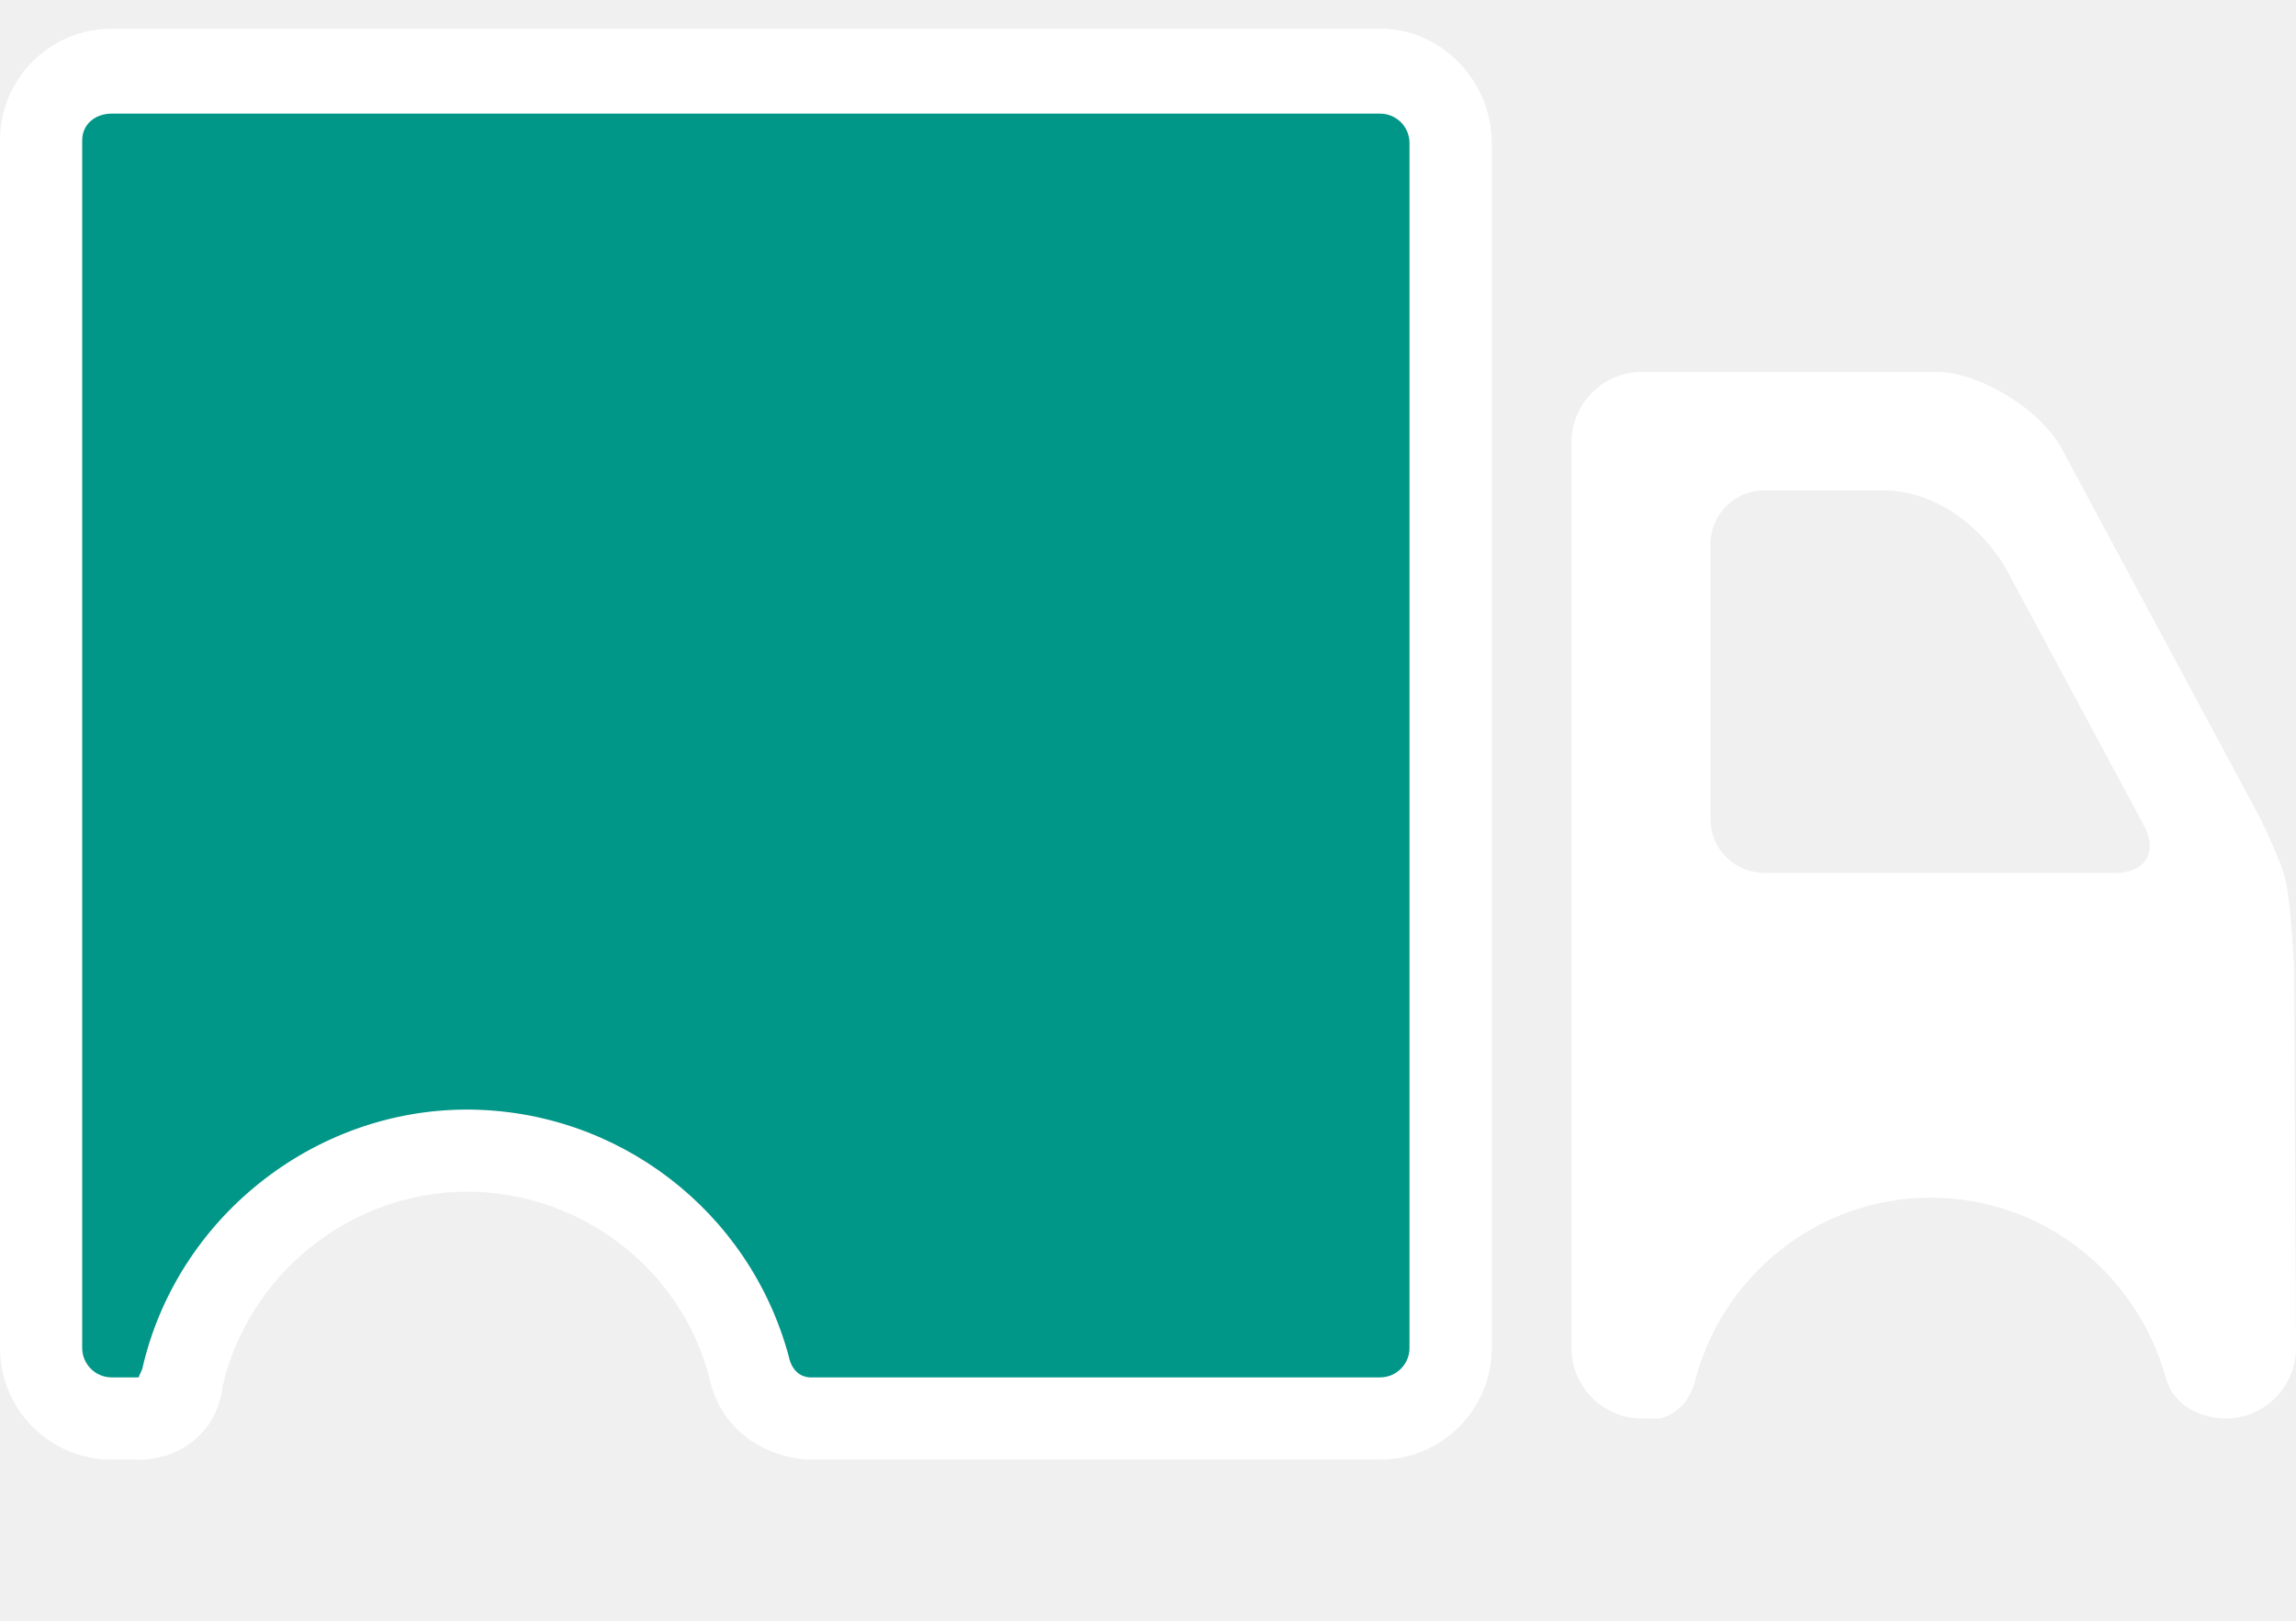
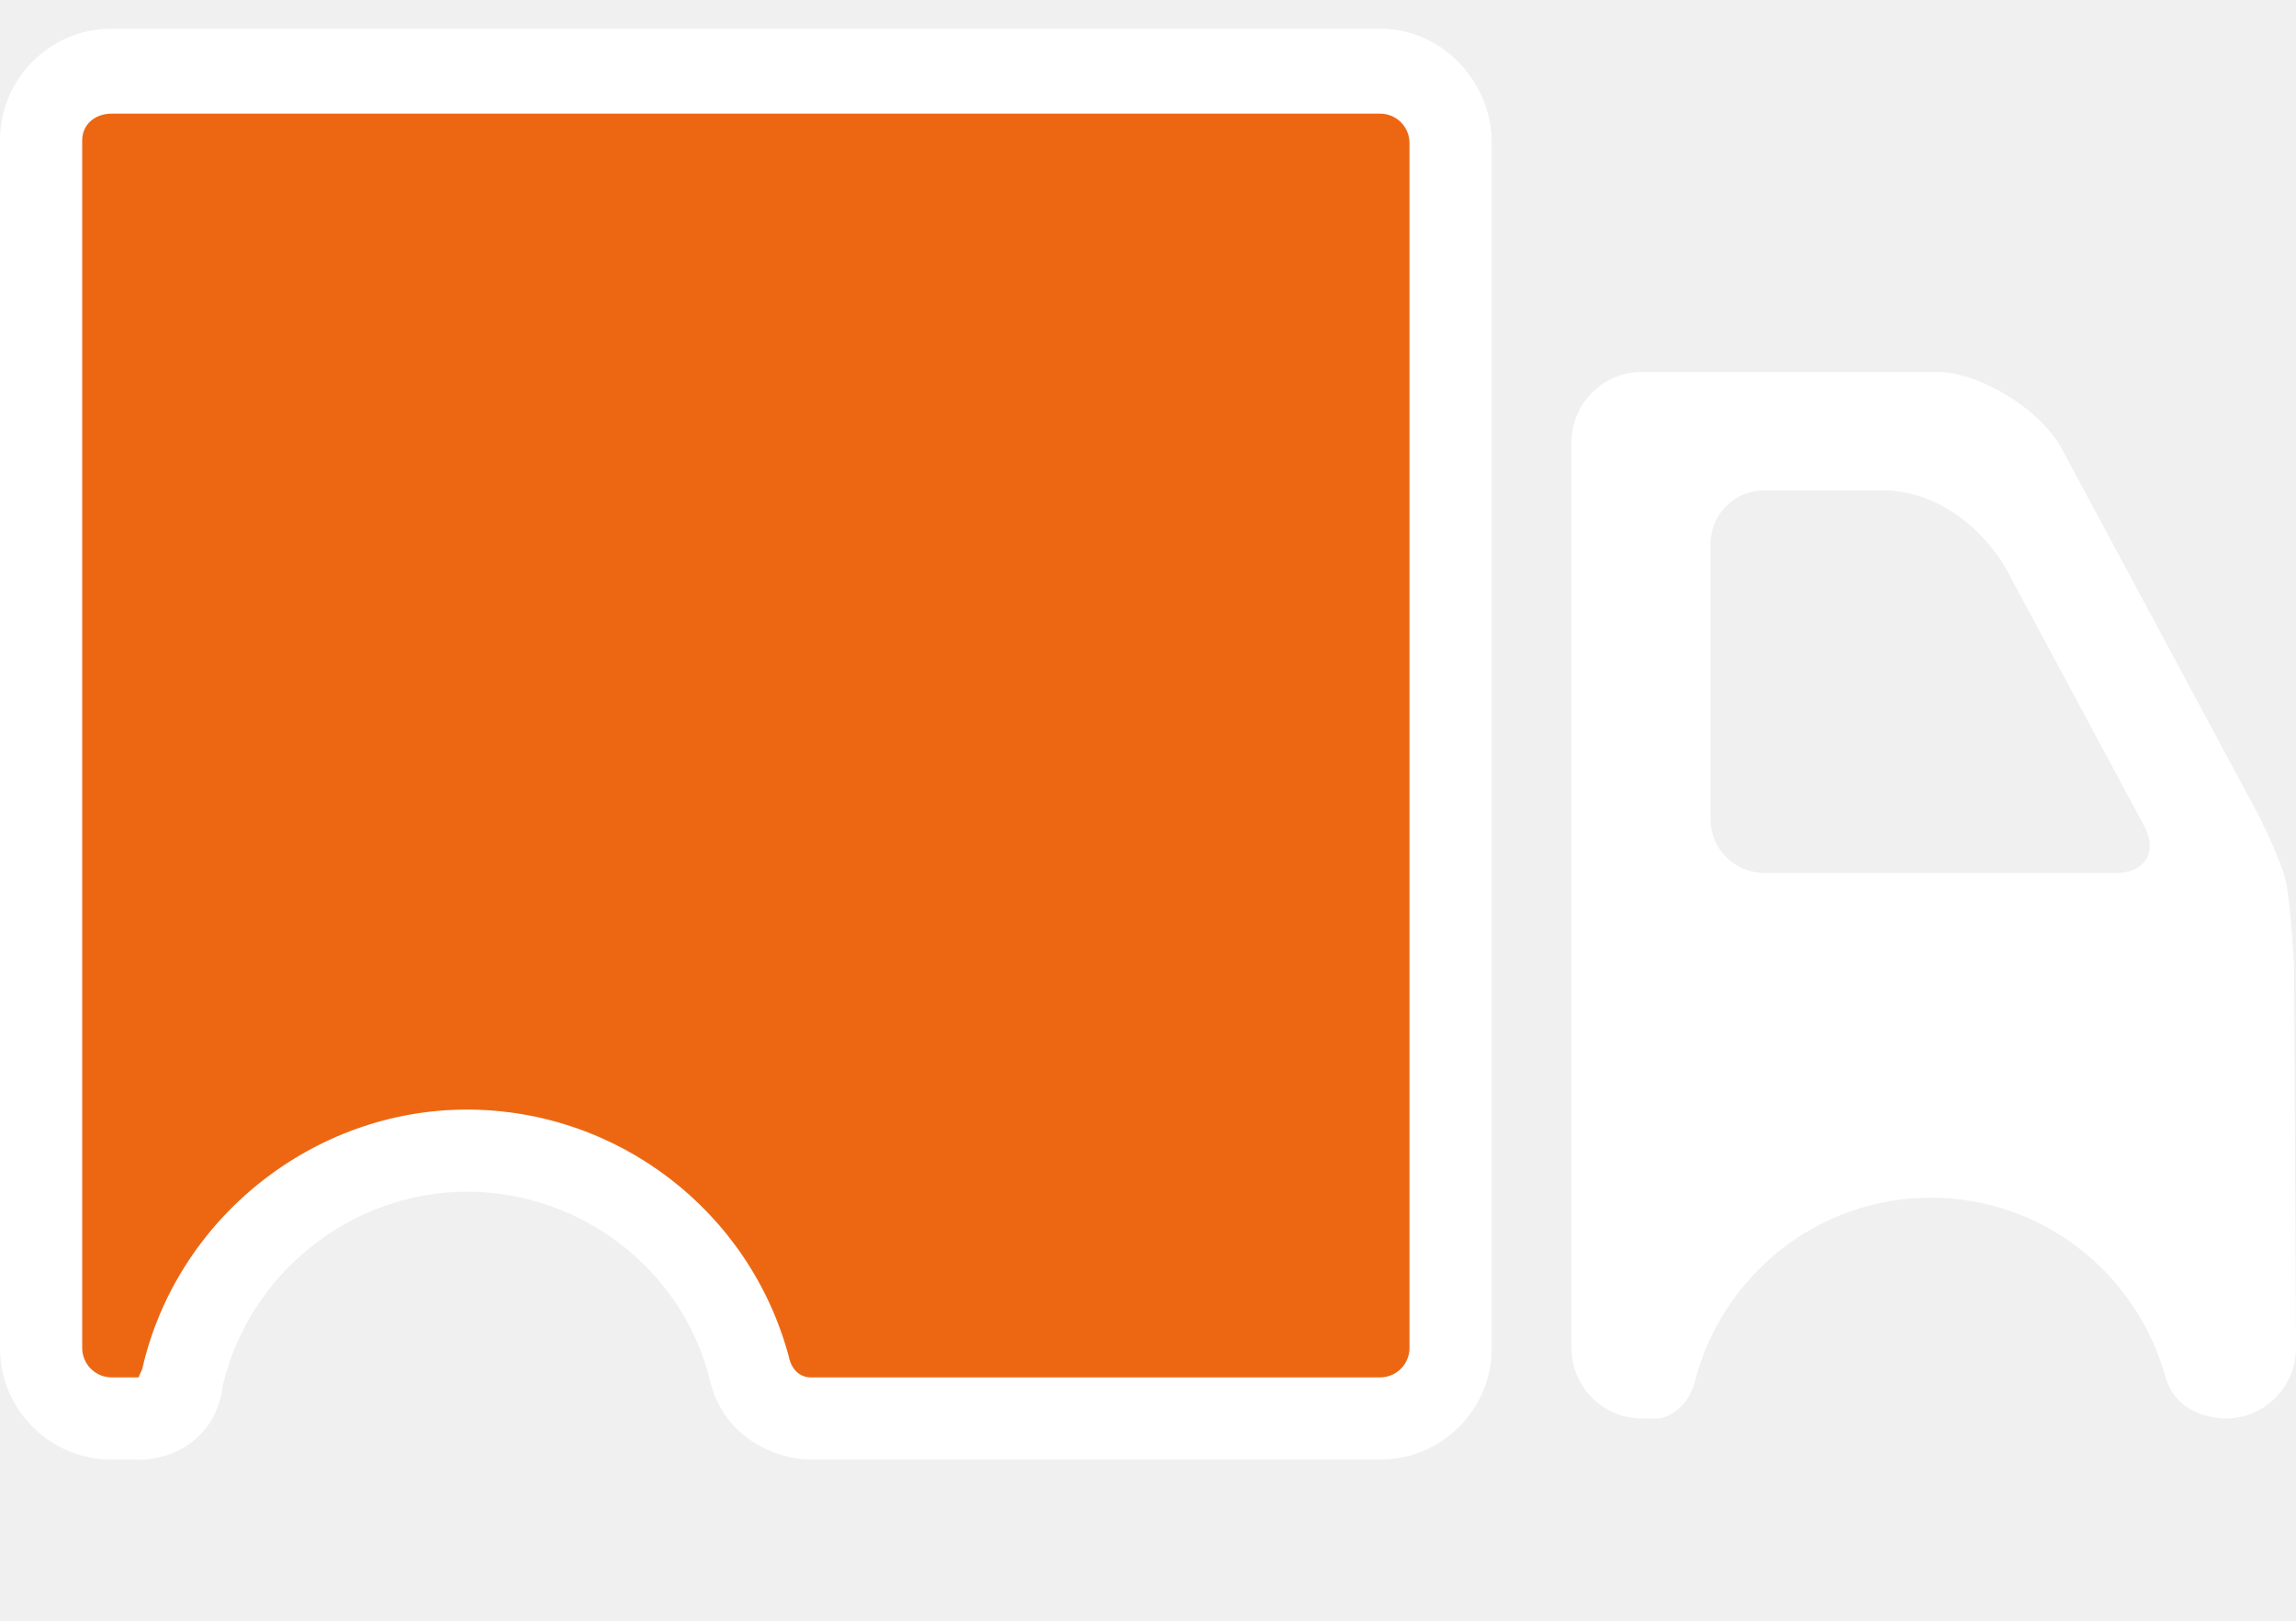
<svg xmlns="http://www.w3.org/2000/svg" width="85" height="60" viewBox="0 0 85 60">
  <path fill="#FFF" d="M5.138 54.039a3.77 3.77 0 0 1-.149-.005l-.859.002A4.134 4.134 0 0 1 0 49.906V5.195a4.135 4.135 0 0 1 4.13-4.133h46.973c2.272 0 4.123 1.95 4.123 4.229v44.612a4.133 4.133 0 0 1-4.127 4.131H29.962c-1.091-.019-3.239-.691-3.727-3.128-1.067-3.957-4.755-6.789-8.947-6.789-4.291 0-8.098 3.041-9.051 7.229-.225 1.817-1.723 2.693-3.099 2.693zM4.127 4.208c-.596 0-1.083.389-1.083.987v44.709c0 .597.488 1.086 1.086 1.086h1.004c.005-.047.123-.271.133-.317 1.267-5.562 6.323-9.597 12.022-9.597a12.356 12.356 0 0 1 11.912 9.137c.151.734.681.777.785.777h21.111c.596 0 1.083-.487 1.083-1.084V5.293c0-.598-.485-1.085-1.083-1.085H4.127zM84.929 35.828s-.093-2.093-.288-3.118c-.164-.873-1.087-2.644-1.087-2.644l-7.299-13.59c-.951-1.52-3.115-2.707-4.558-2.707H60.785a2.608 2.608 0 0 0-2.606 2.609v33.526a2.609 2.609 0 0 0 2.606 2.609h.643s.949-.123 1.304-1.312c.986-3.933 4.514-6.862 8.749-6.862 4.145 0 7.612 2.808 8.682 6.613.442 1.612 2.231 1.561 2.231 1.561A2.608 2.608 0 0 0 85 49.904l-.071-14.076zm-6.603-3.511H65.312a1.996 1.996 0 0 1-1.989-1.99V20.143c0-1.098.894-1.99 1.989-1.99h4.365c2.483 0 4.117 2.009 4.63 2.978l5.065 9.434c.521.962.053 1.752-1.046 1.752z" />
-   <path fill="#009688" d="M4.127 4.208c-.596 0-1.083.389-1.083.987v44.709c0 .597.488 1.086 1.086 1.086h1.004c.005-.047.123-.271.133-.317 1.267-5.562 6.323-9.597 12.022-9.597a12.356 12.356 0 0 1 11.912 9.137c.151.734.681.777.785.777h21.111c.596 0 1.083-.487 1.083-1.084V5.293c0-.598-.485-1.085-1.083-1.085H4.127z" />
+   <path fill="#ed6713" d="M4.127 4.208c-.596 0-1.083.389-1.083.987v44.709c0 .597.488 1.086 1.086 1.086h1.004c.005-.047.123-.271.133-.317 1.267-5.562 6.323-9.597 12.022-9.597a12.356 12.356 0 0 1 11.912 9.137c.151.734.681.777.785.777h21.111c.596 0 1.083-.487 1.083-1.084V5.293c0-.598-.485-1.085-1.083-1.085H4.127z" />
</svg>
